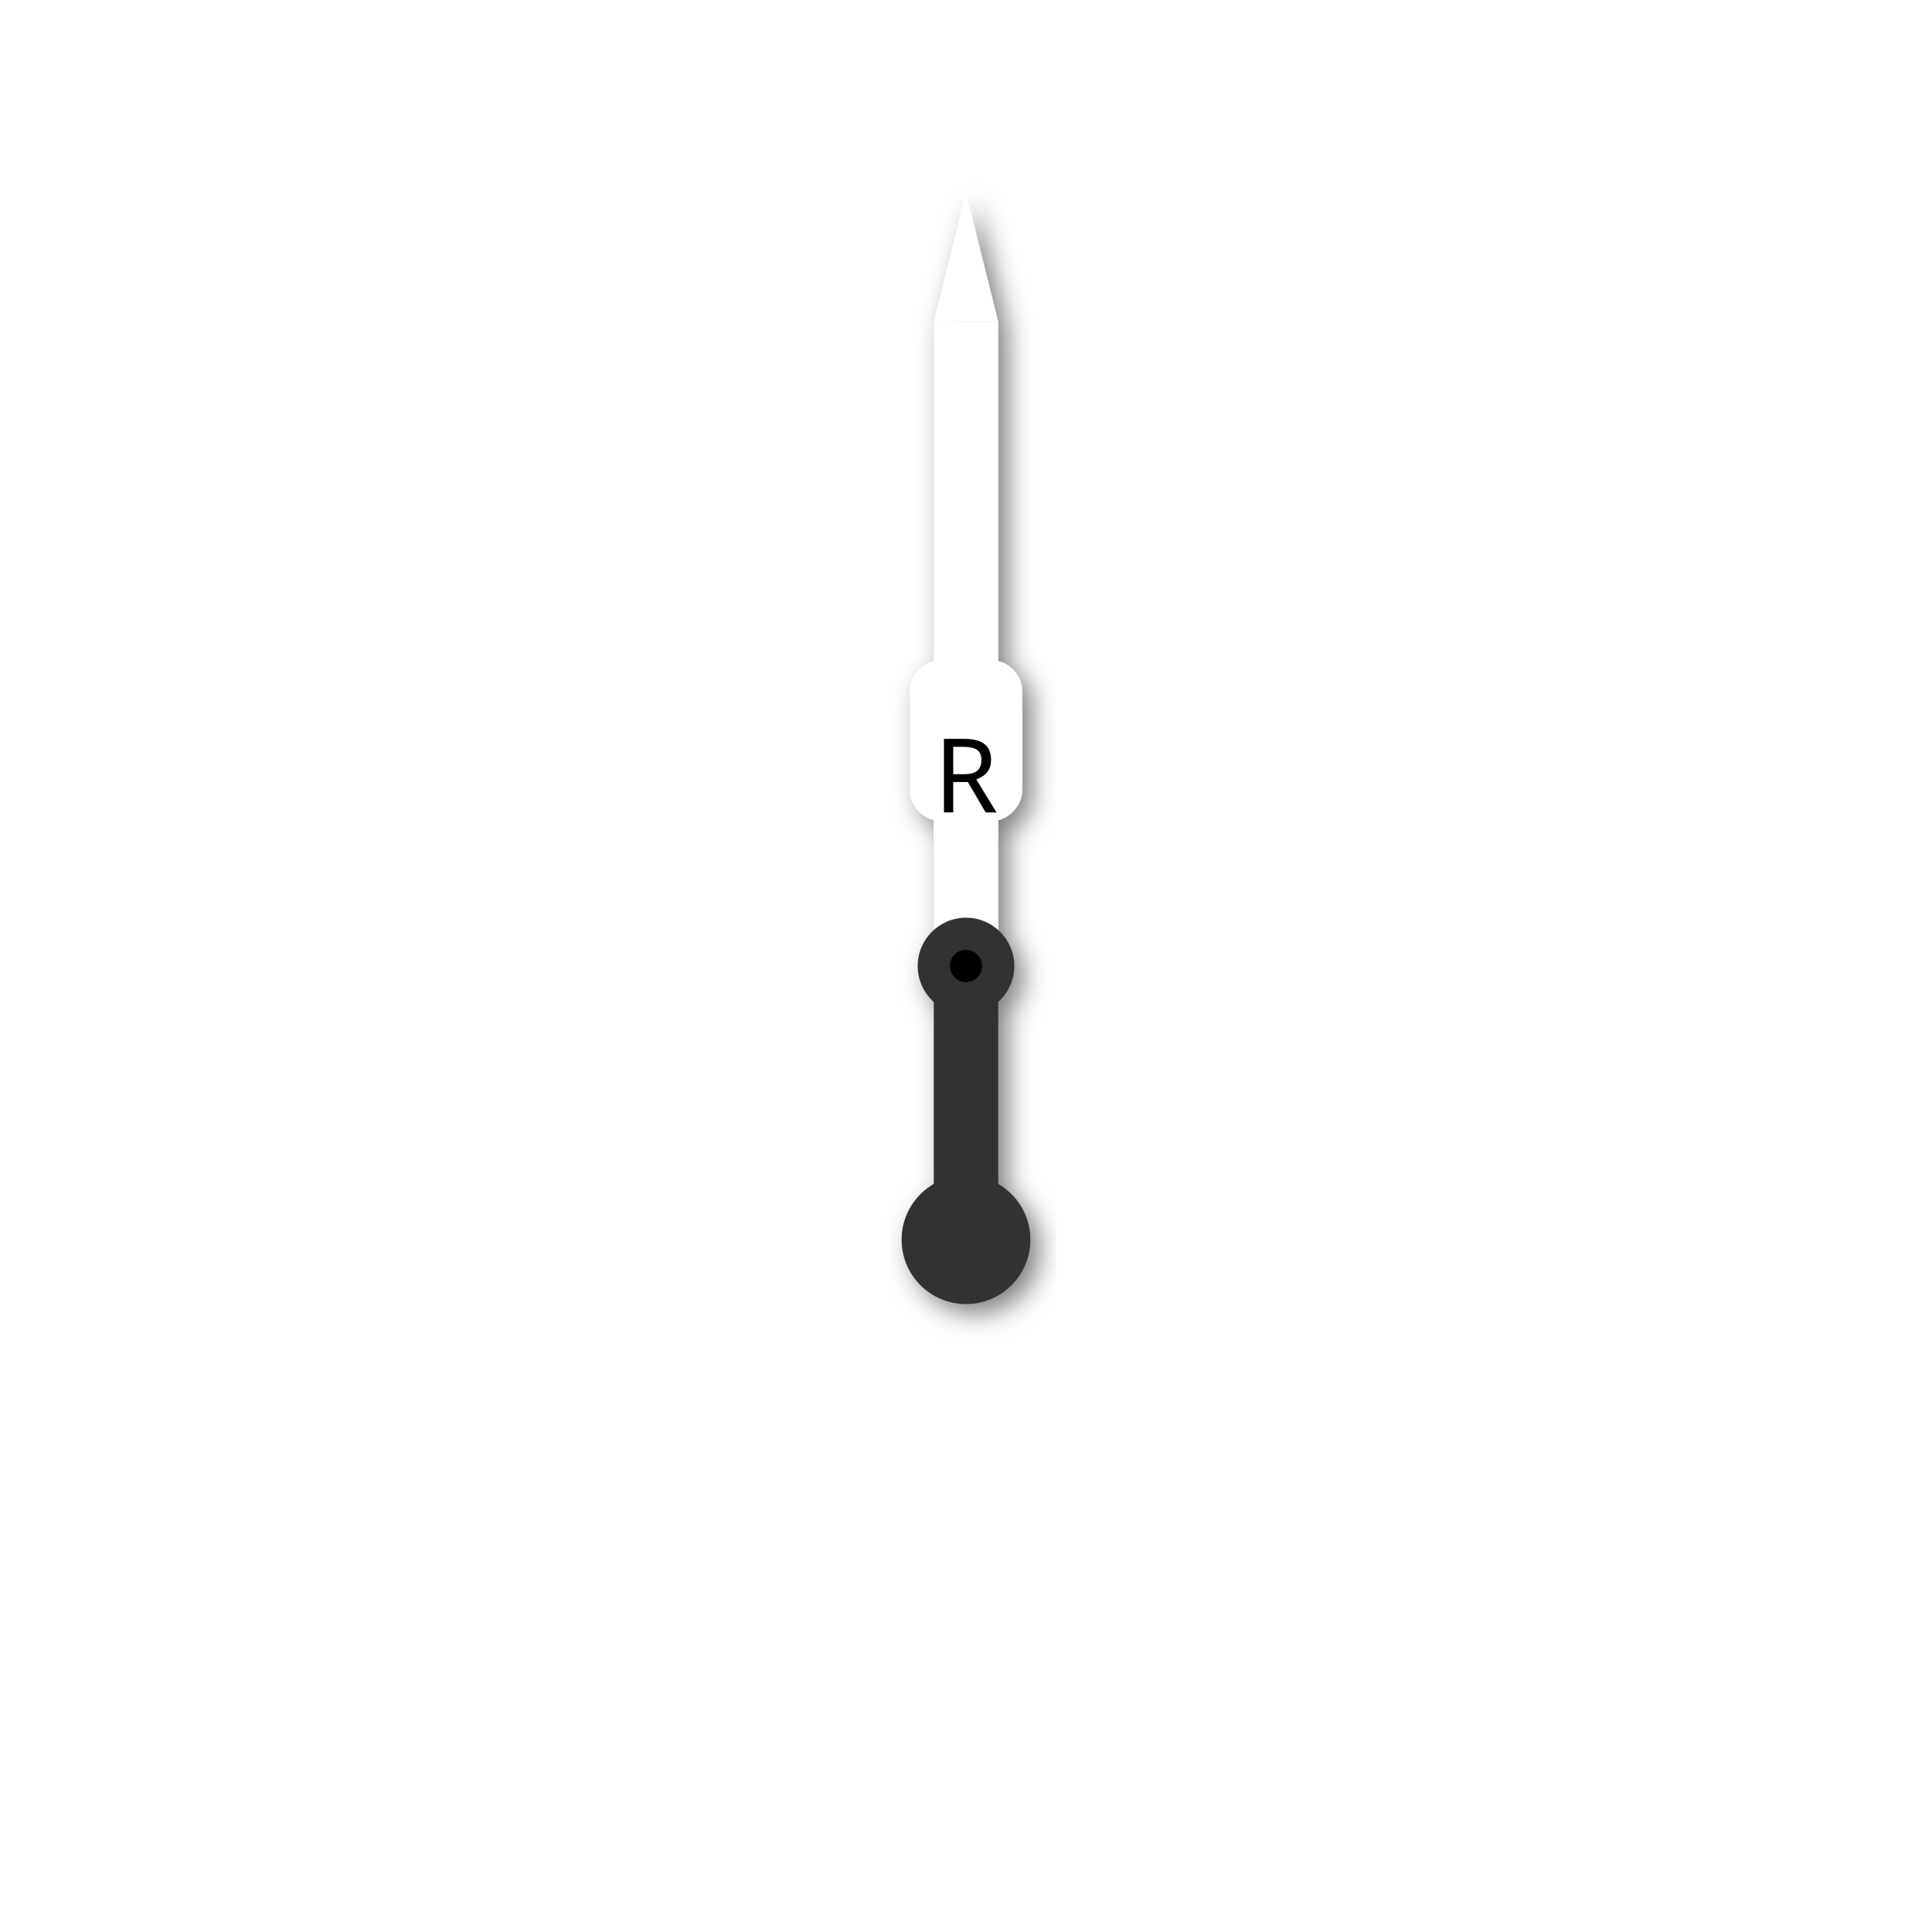
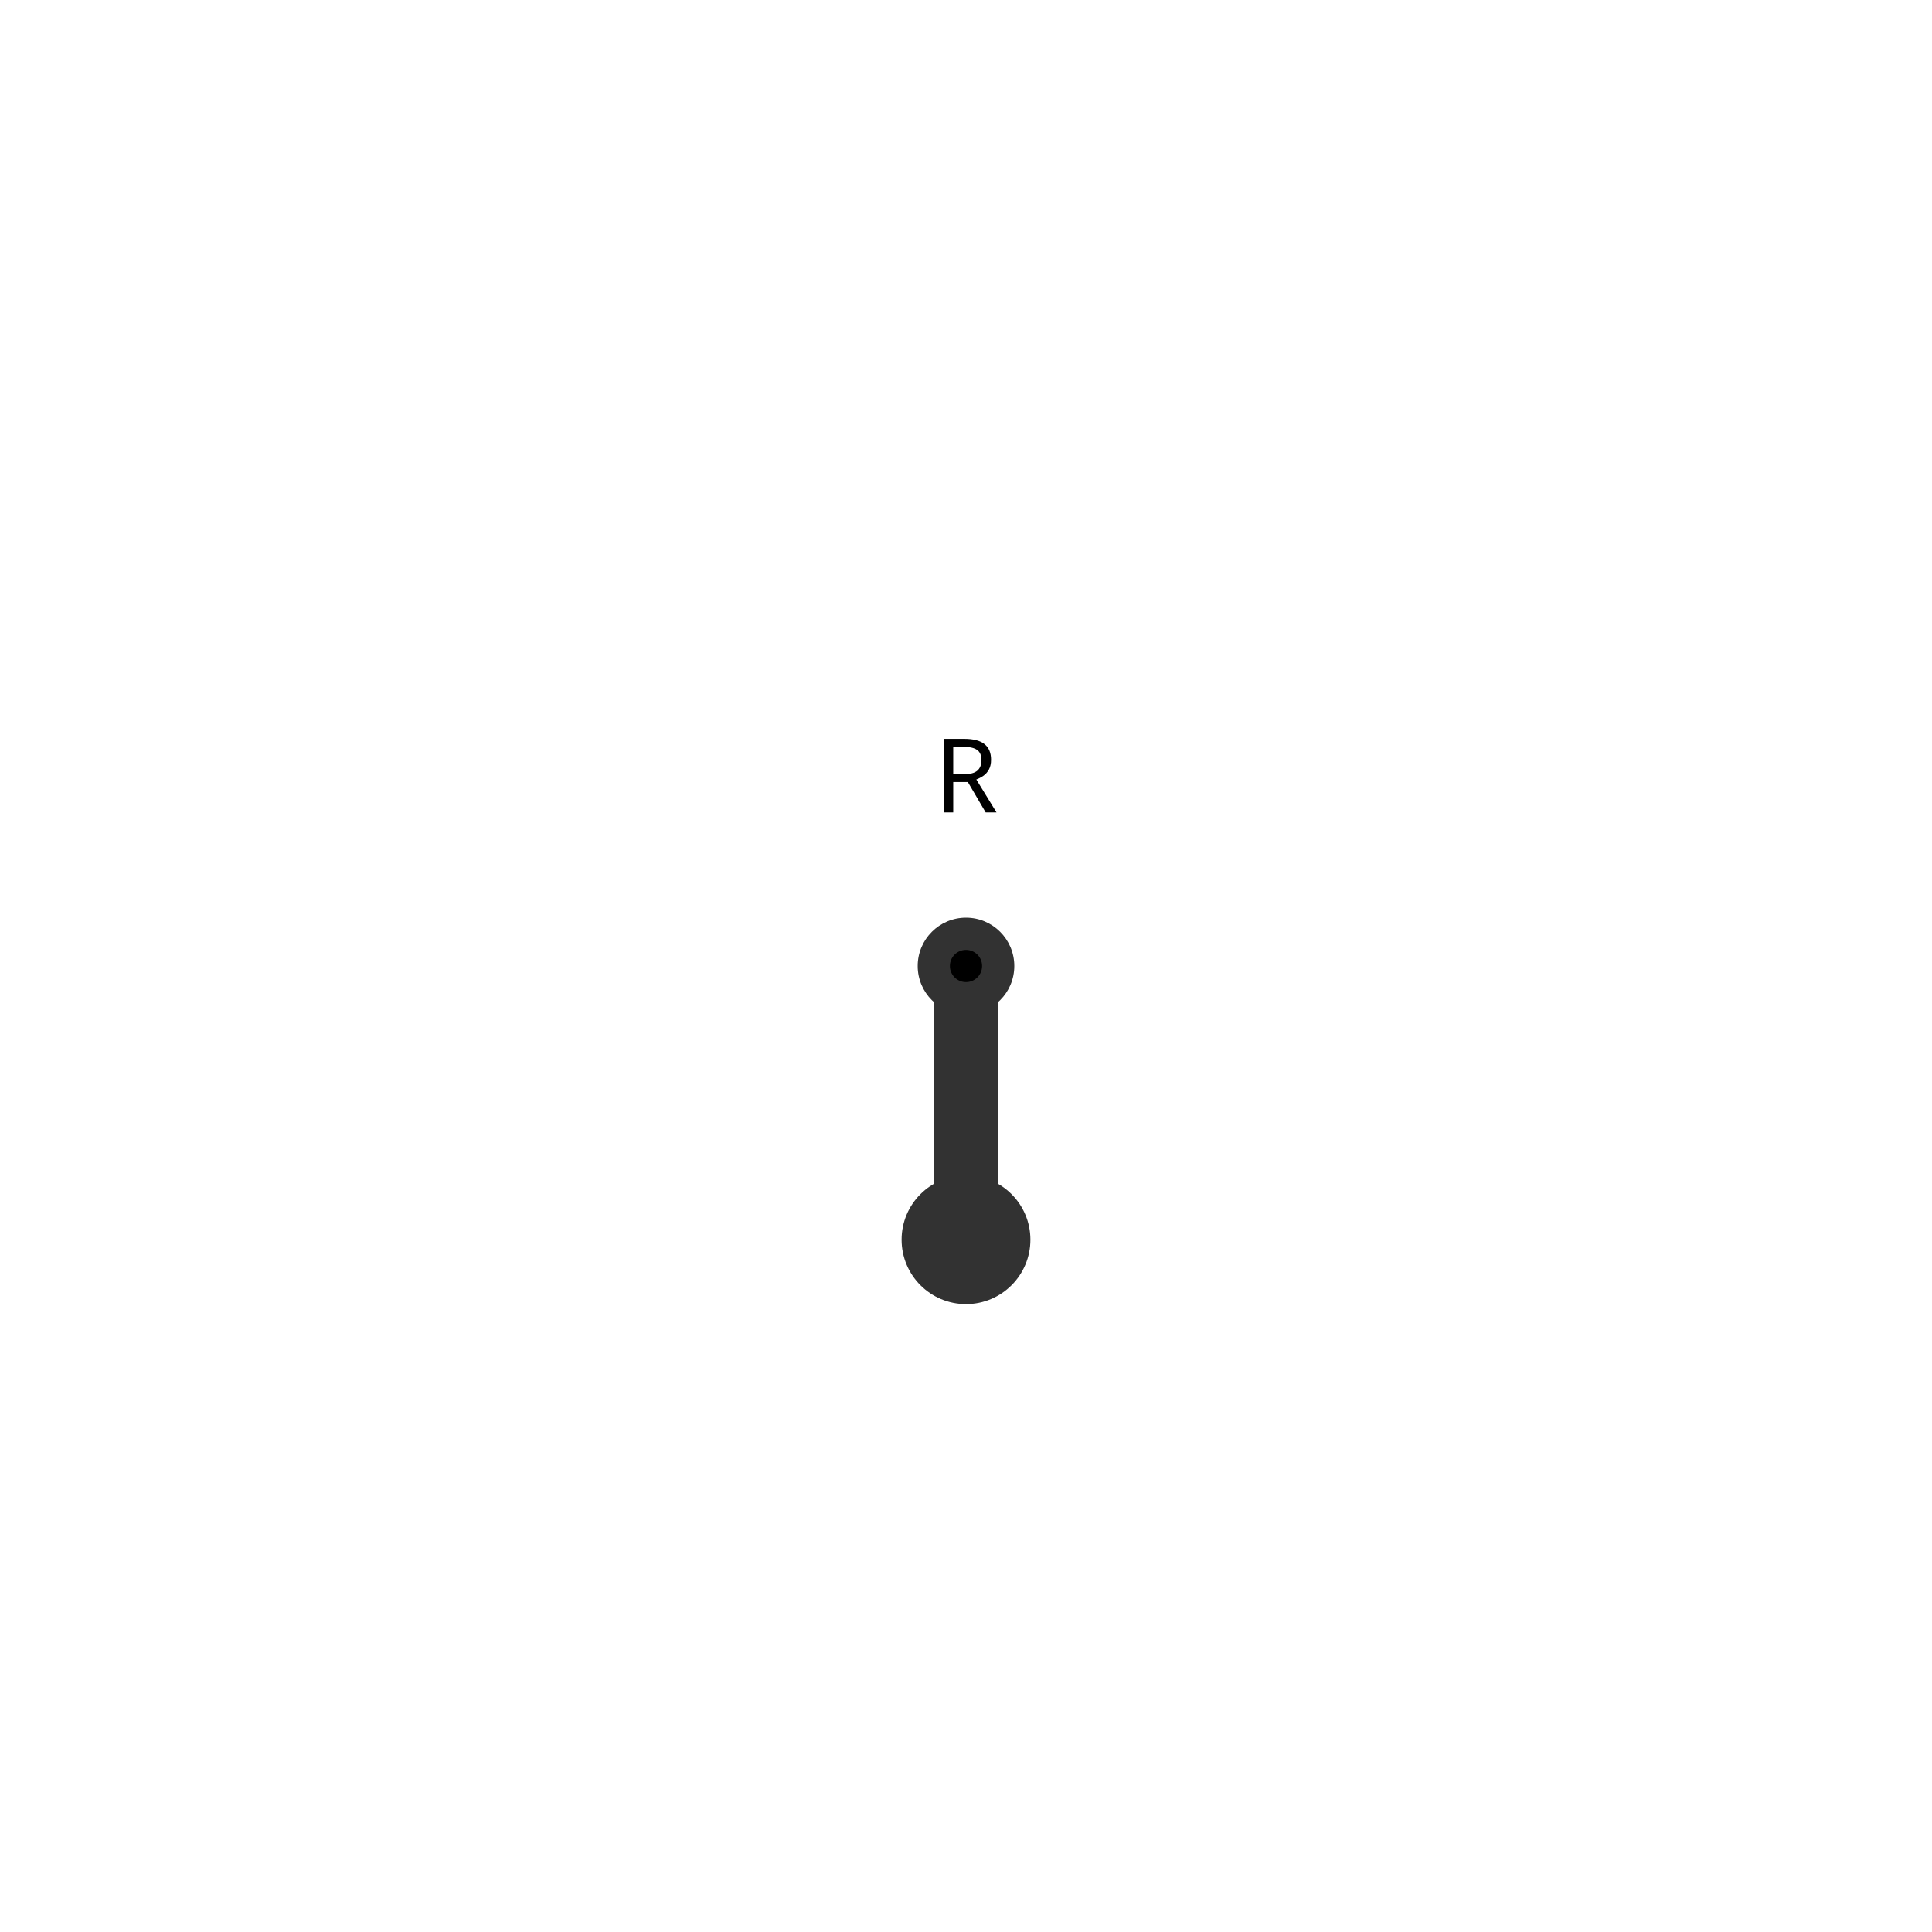
<svg xmlns="http://www.w3.org/2000/svg" width="600" height="600" viewBox="0 0 600 600" style="background:none">
-   <defs>
-     <filter id="shadow" x="-20%" y="-20%" width="140%" height="140%">
-       <feGaussianBlur in="SourceAlpha" stdDeviation="4" result="blur" />
-       <feOffset in="blur" dx="3" dy="3" result="offset" />
-       <feFlood flood-color="rgba(0,0,0,0.5)" result="color" />
-       <feComposite in="color" in2="offset" operator="in" result="shadow" />
-       <feMerge>
-         <feMergeNode in="shadow" />
-         <feMergeNode in="SourceGraphic" />
-       </feMerge>
-     </filter>
-   </defs>
-   <g filter="url(#shadow)">
-     <rect x="50%" y="200" width="20" height="200" fill="rgb(255, 255, 255)" transform="translate(-10.0, -100.0)" />
-     <polygon points="0,-20.0 -10.0,20.0 10.0,20.0" fill="rgb(255, 255, 255)" transform="translate(300.0,80.0)" />
-     <rect x="50%" y="330" width="20" height="80" fill="rgb(50, 50, 50)" transform="translate(-10.0, -40.0)" />
-     <circle cx="50%" cy="385" r="20" fill="rgb(50, 50, 50)" />
-     <circle cx="50%" cy="50%" r="15" fill="rgb(50, 50, 50)" />
-     <circle cx="50%" cy="50%" r="5" fill="rgb(0, 0, 0)" />
-     <rect x="50%" y="230" width="35" height="50" fill="rgb(255, 255, 255)" transform="translate(-17.5, -25.0)" rx="10" />
-     <text x="50%" y="230" fill="rgb(0, 0, 0)" font-family="Gordon" font-size="32" text-anchor="middle" dominant-baseline="middle" dy="0.35em">R</text>
-   </g>
+   <rect x="300" y="200" width="20" height="200" fill="rgb(255, 255, 255)" transform="translate(-10,-100)" />
+   <polygon points="0,-20 -10,20 10,20" fill="rgb(255, 255, 255)" transform="translate(300,80)" />
+   <rect x="300" y="330" width="20" height="80" fill="rgb(50, 50, 50)" transform="translate(-10,-40)" />
+   <circle cx="300" cy="385" r="20" fill="rgb(50, 50, 50)" />
+   <circle cx="300" cy="300" r="15" fill="rgb(50, 50, 50)" />
+   <circle cx="300" cy="300" r="5" fill="rgb(0, 0, 0)" />
+   <rect x="300" y="230" width="35" height="50" fill="rgb(255, 255, 255)" transform="translate(-17.5,-25)" rx="10" />
+   <text x="300" y="230" fill="rgb(0, 0, 0)" font-family="Gordon" font-size="32" text-anchor="middle" dominant-baseline="middle" dy="0.35em">R</text>
</svg>
